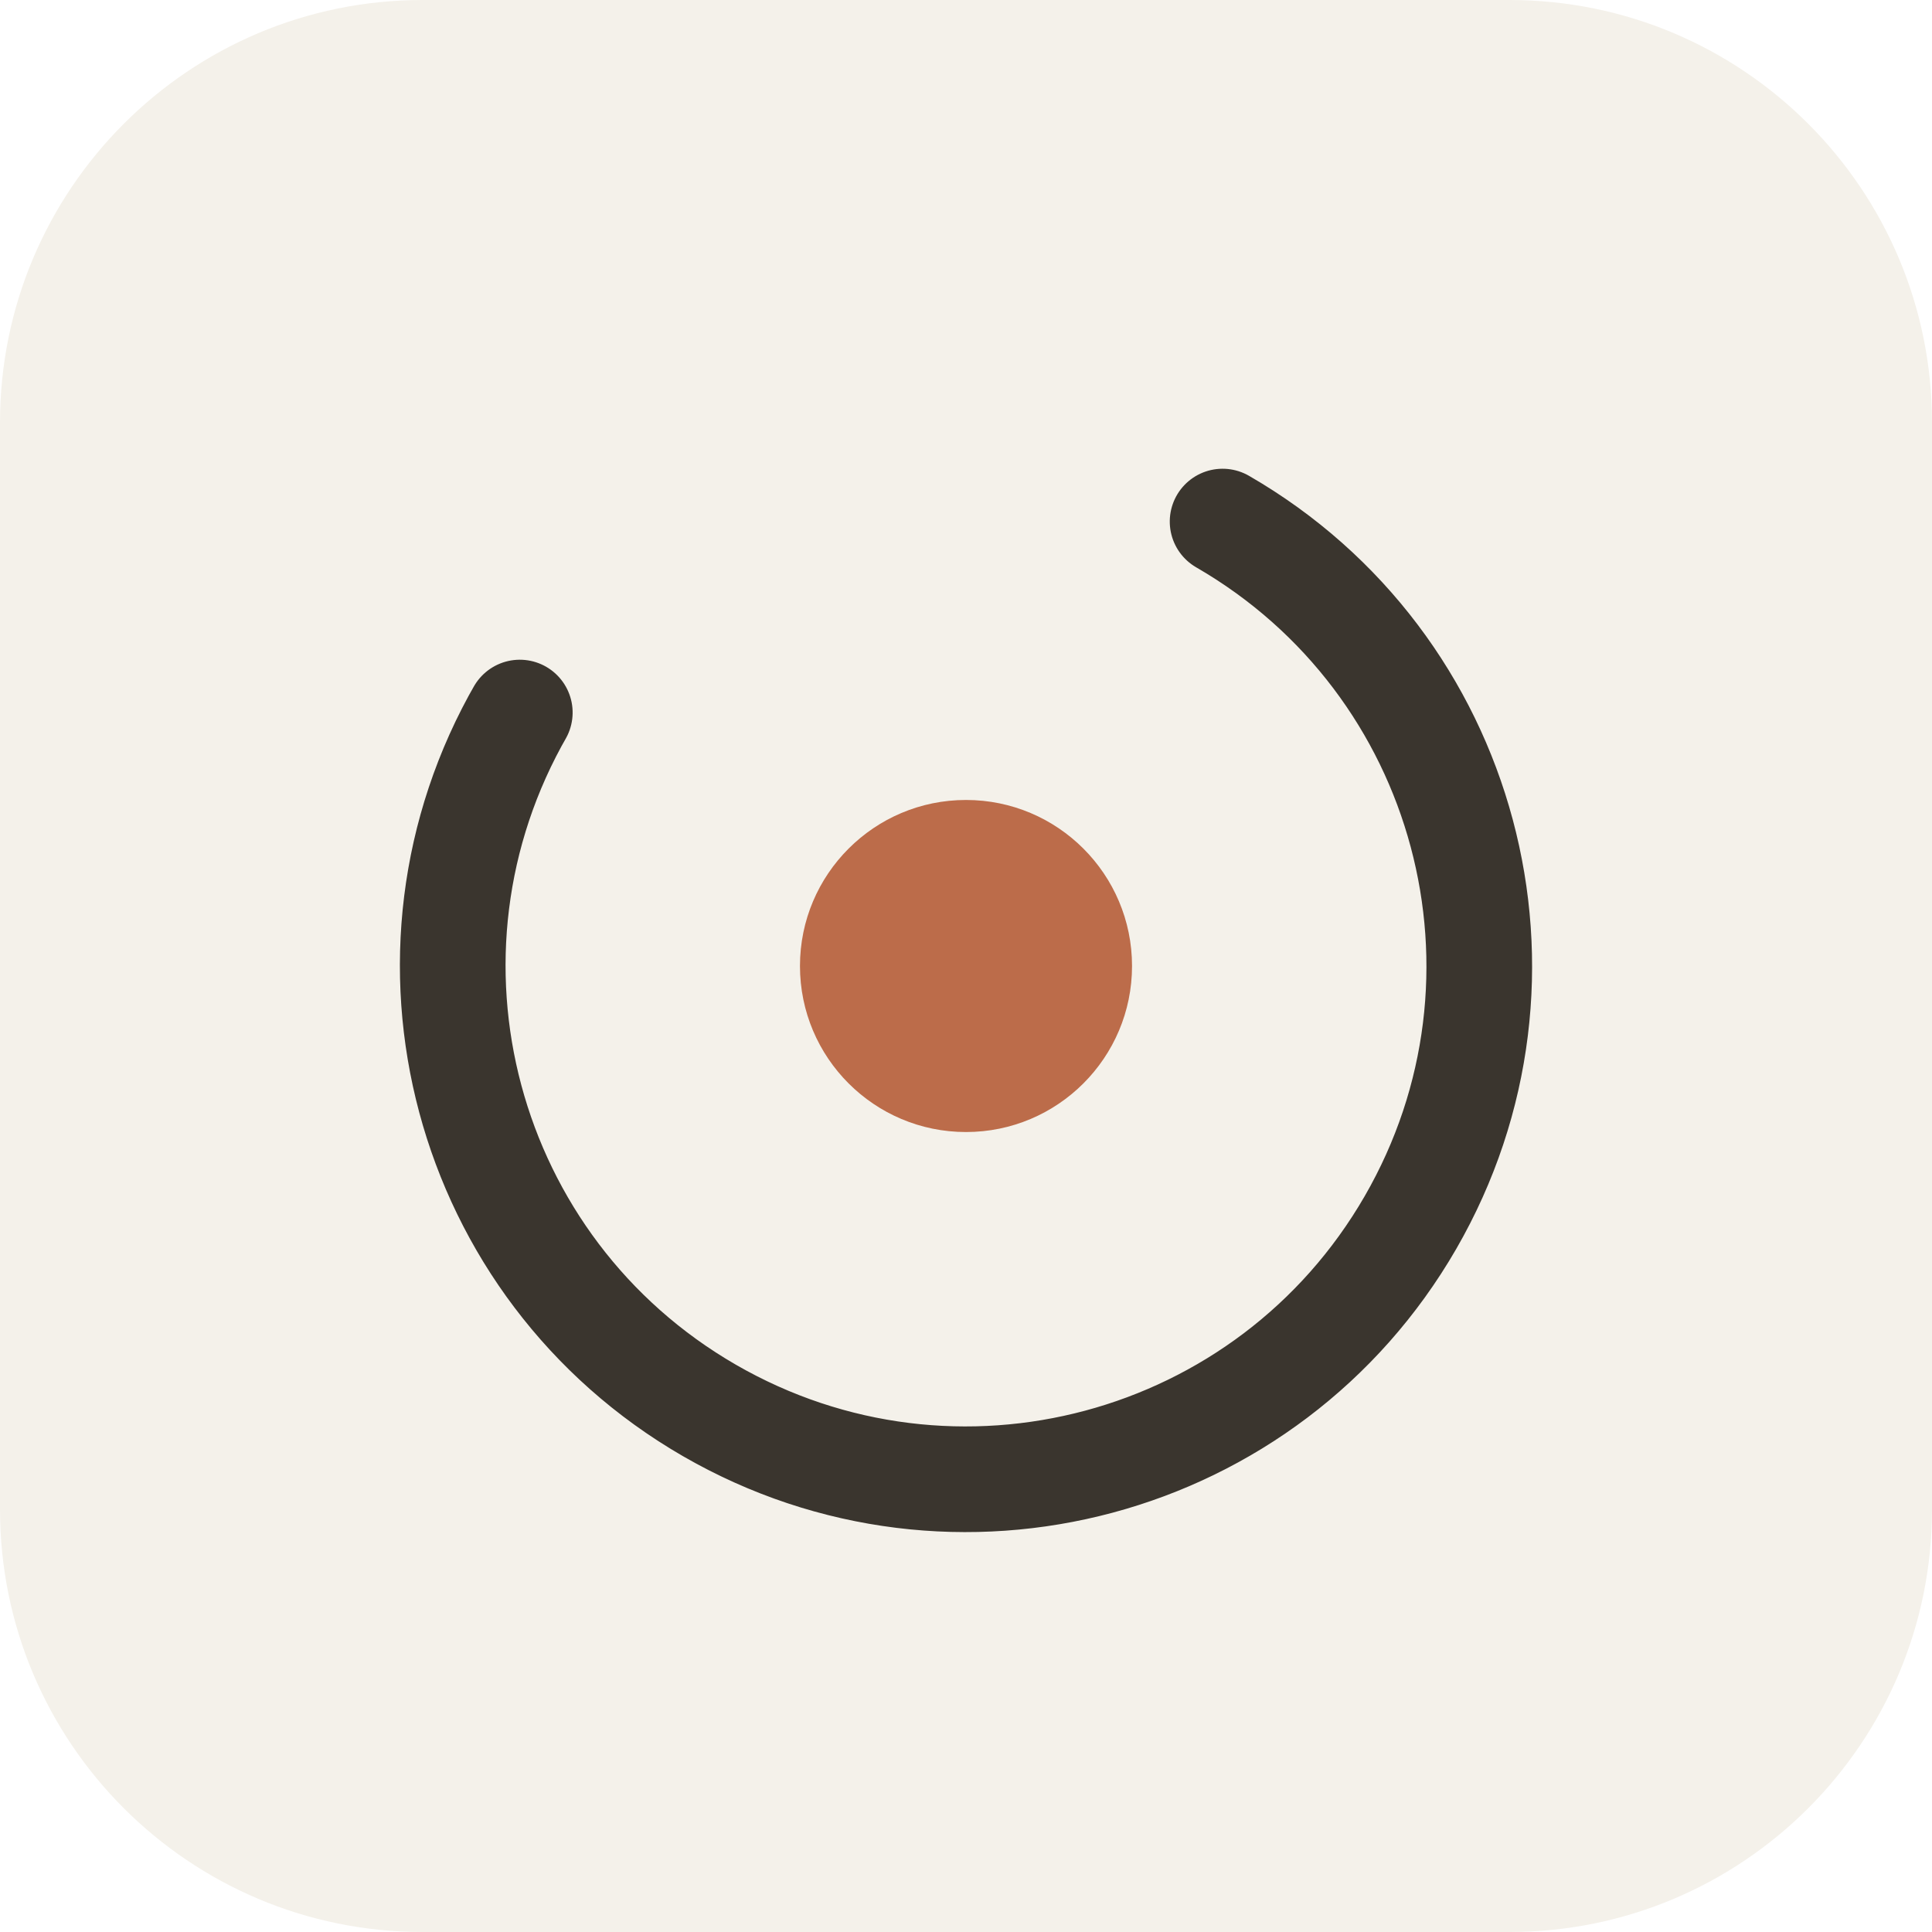
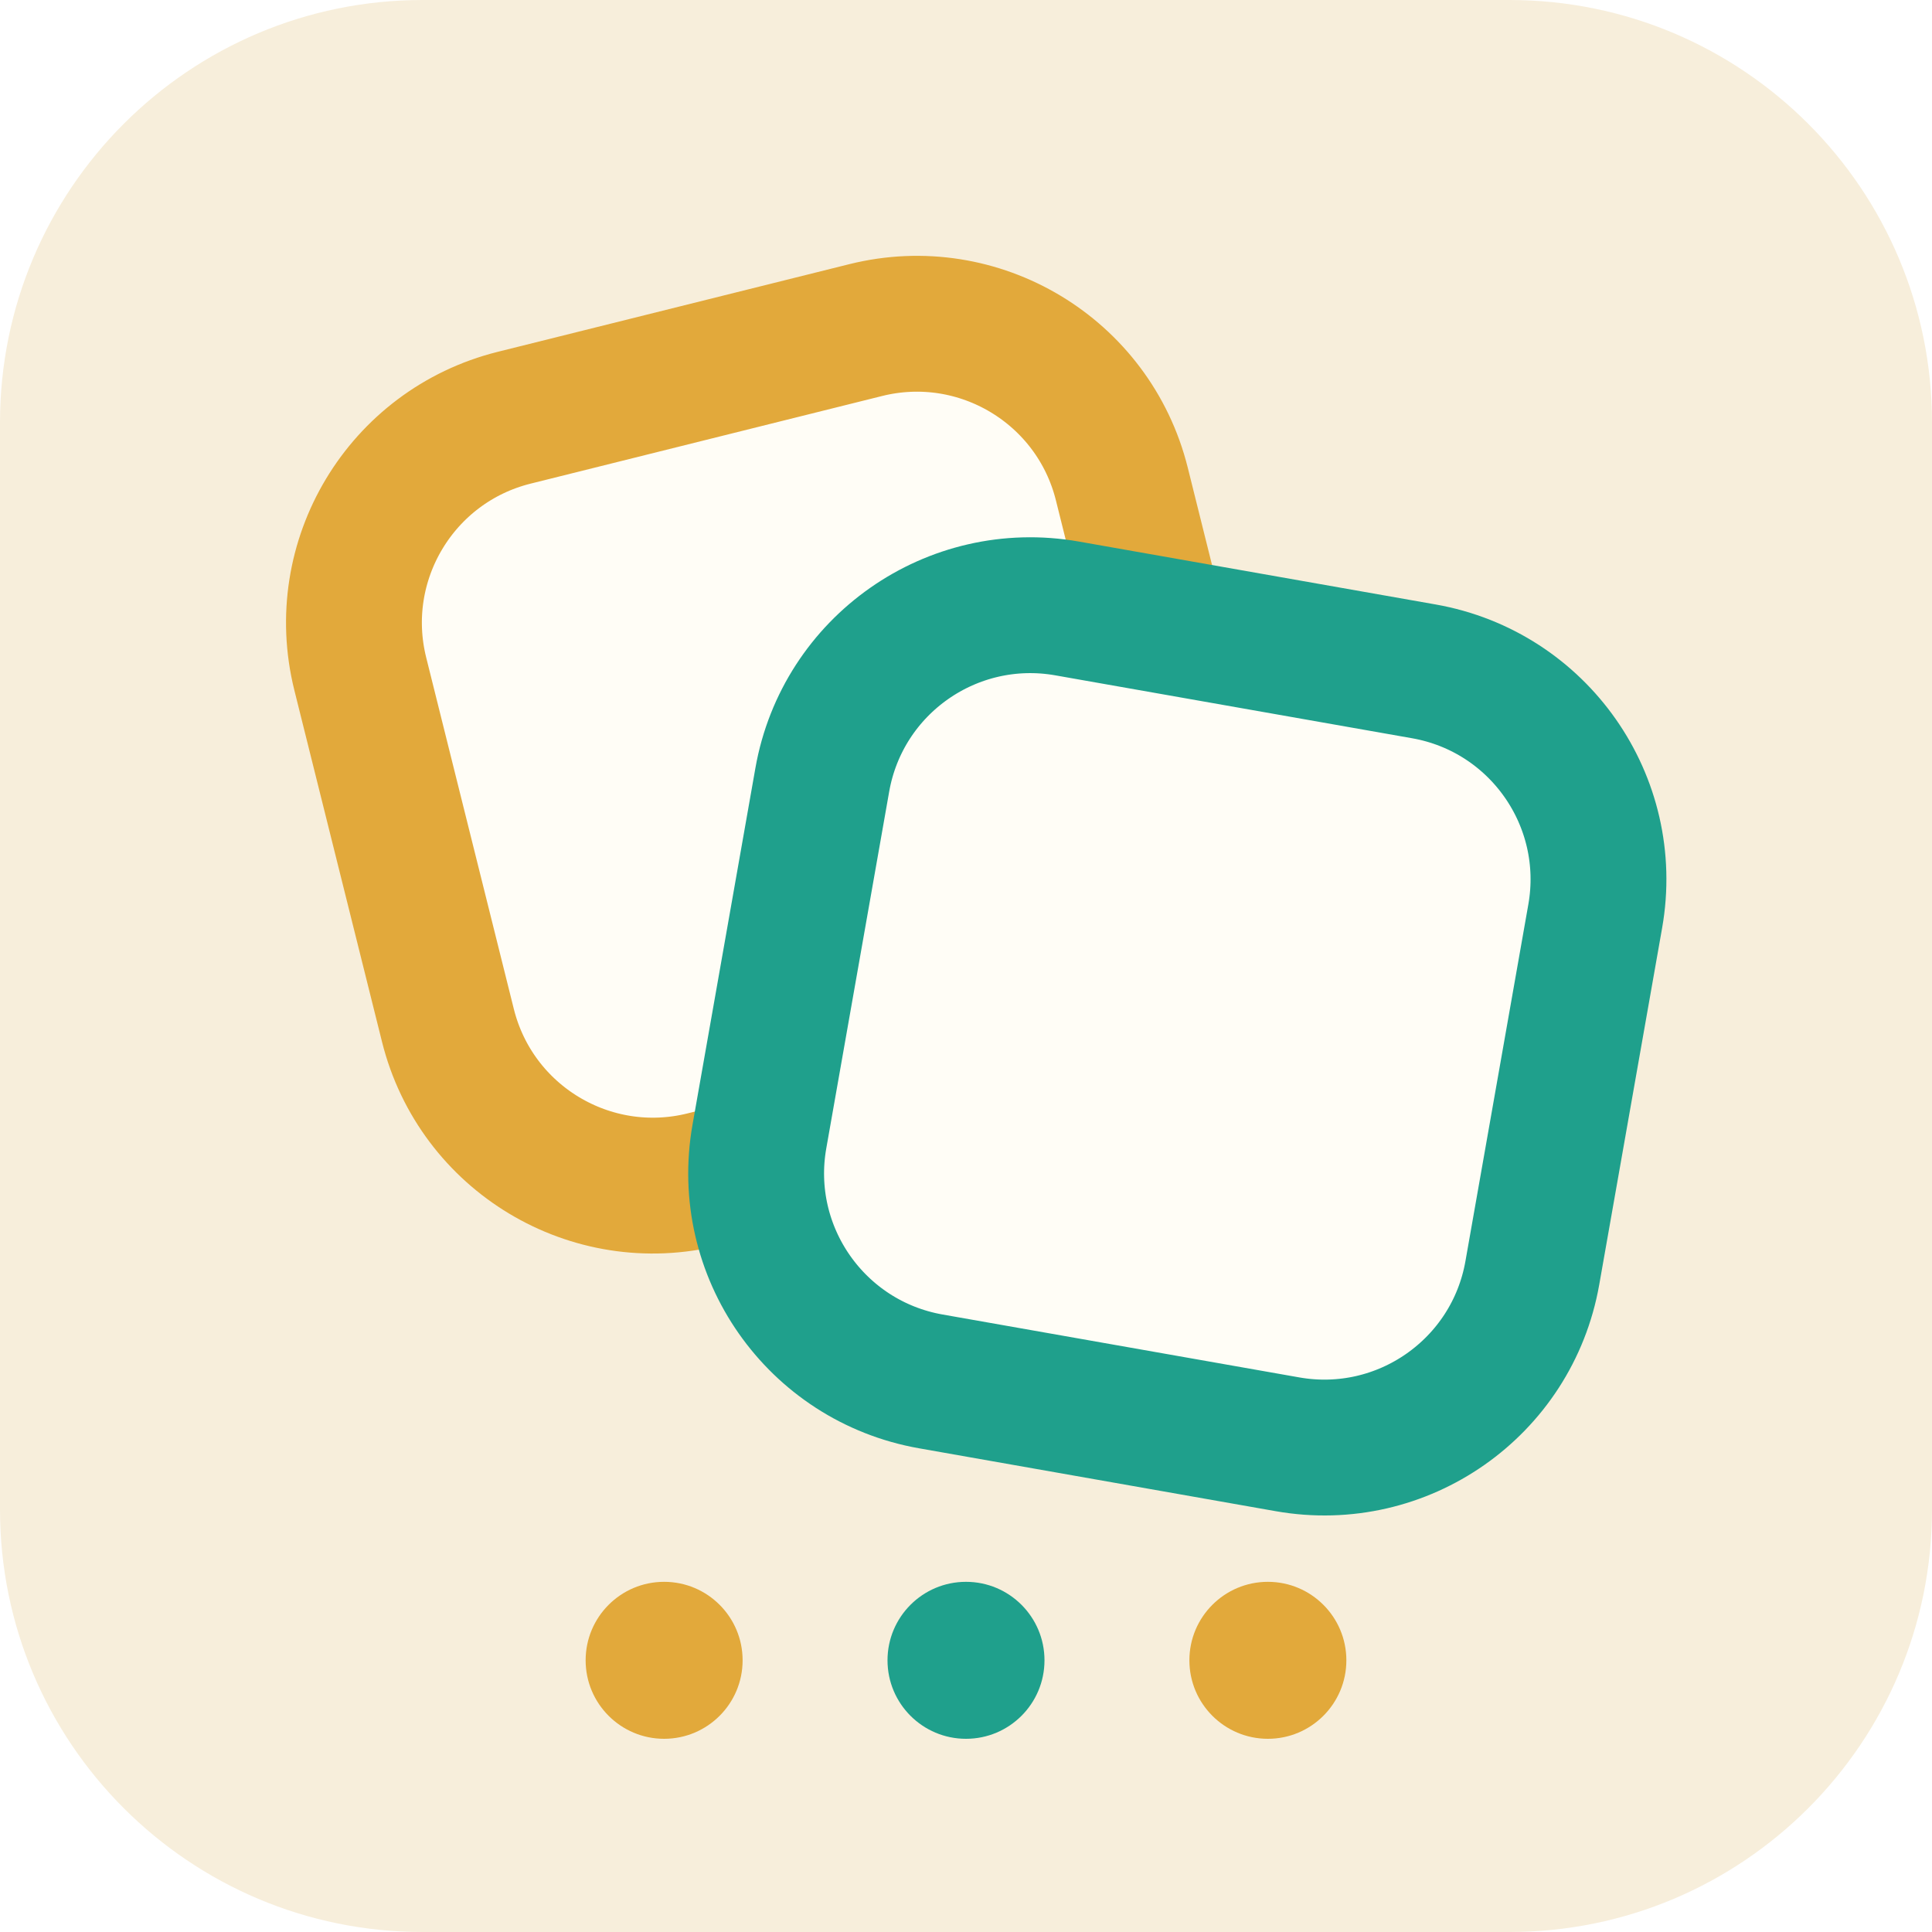
<svg xmlns="http://www.w3.org/2000/svg" viewBox="0 0 64 64">
-   <rect width="64" height="64" rx="14" fill="#F4F1EA" />
-   <circle cx="32" cy="32" r="17" fill="none" stroke="#3A352E" stroke-width="3.5" stroke-dasharray="80 27" stroke-linecap="round" transform="rotate(-60 32 32)" />
-   <circle cx="32" cy="32" r="5.5" fill="#BC6C4A" />
+   <rect width="64" height="64" rx="14" fill="#F7EEDB" />
+   <rect x="13" y="12" width="26" height="26" rx="7" fill="#FFFDF6" stroke="#E2A93B" stroke-width="4.5" transform="rotate(-14 26 25)" />
+   <rect x="26" y="21" width="26" height="26" rx="7" fill="#FFFDF6" stroke="#1FA08C" stroke-width="4.5" transform="rotate(10 39 34)" />
+   <circle cx="22" cy="55" r="2.6" fill="#E2A93B" />
+   <circle cx="32" cy="55" r="2.6" fill="#1FA08C" />
+   <circle cx="42" cy="55" r="2.6" fill="#E2A93B" />
</svg>
